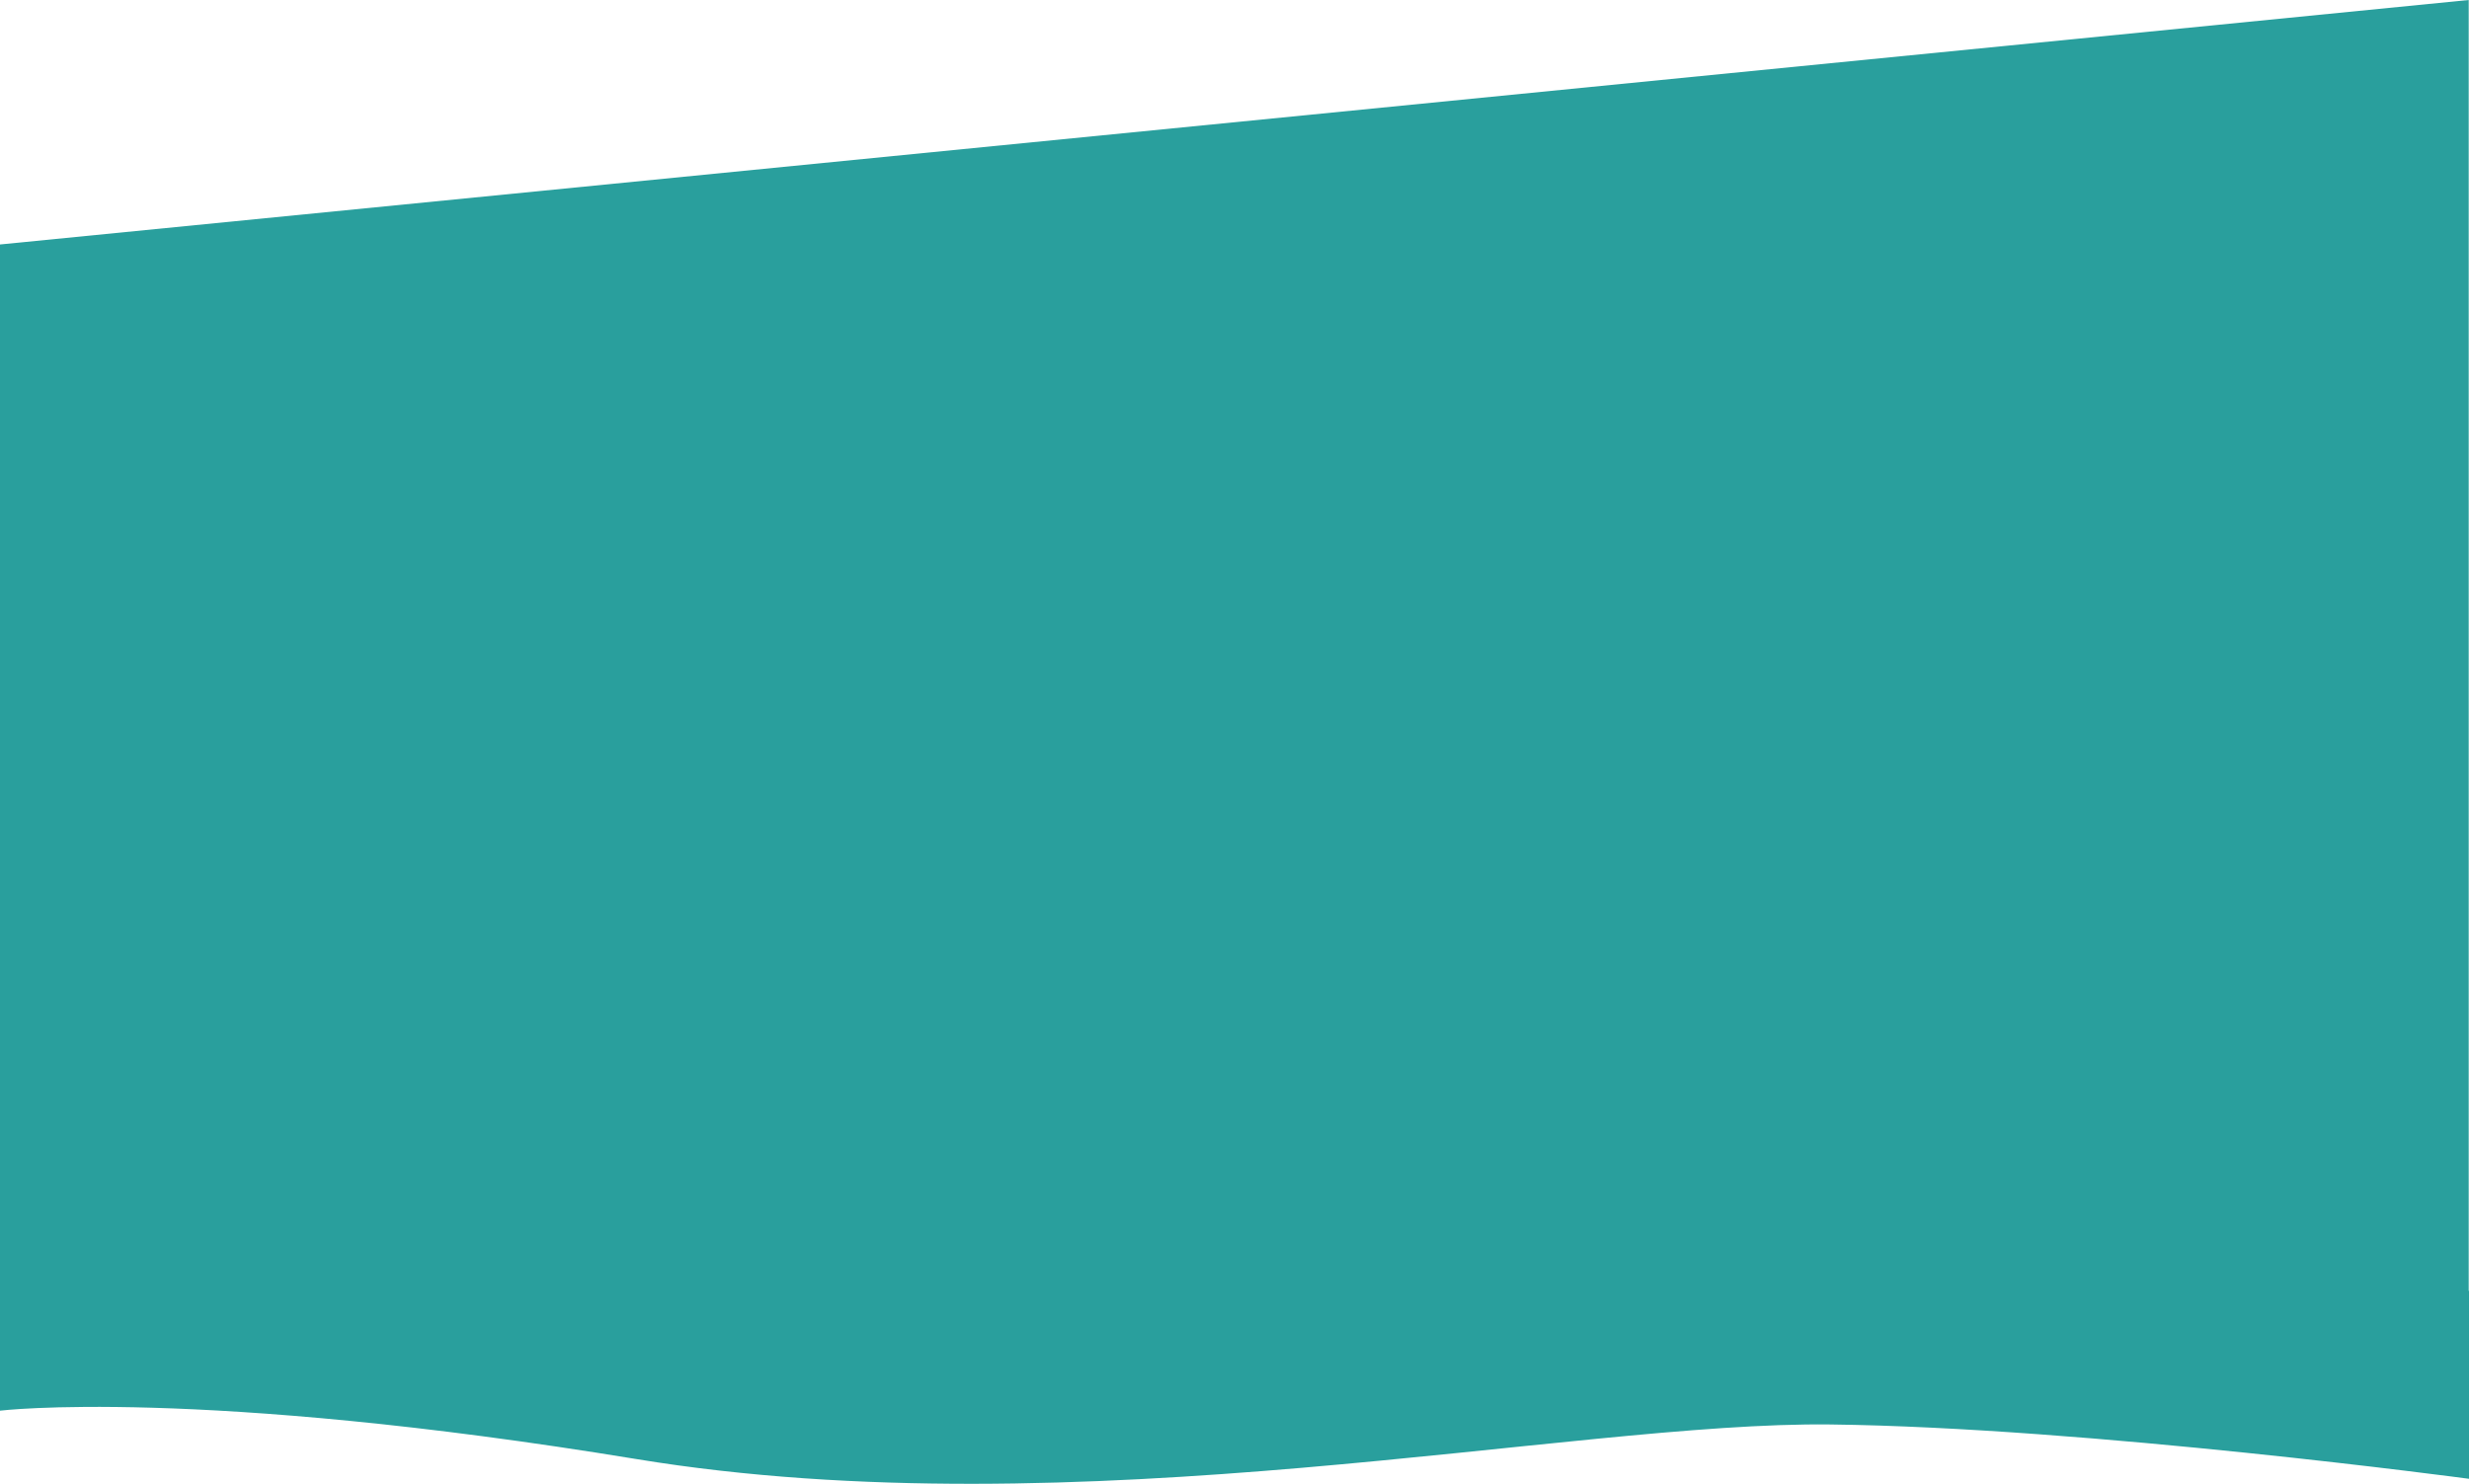
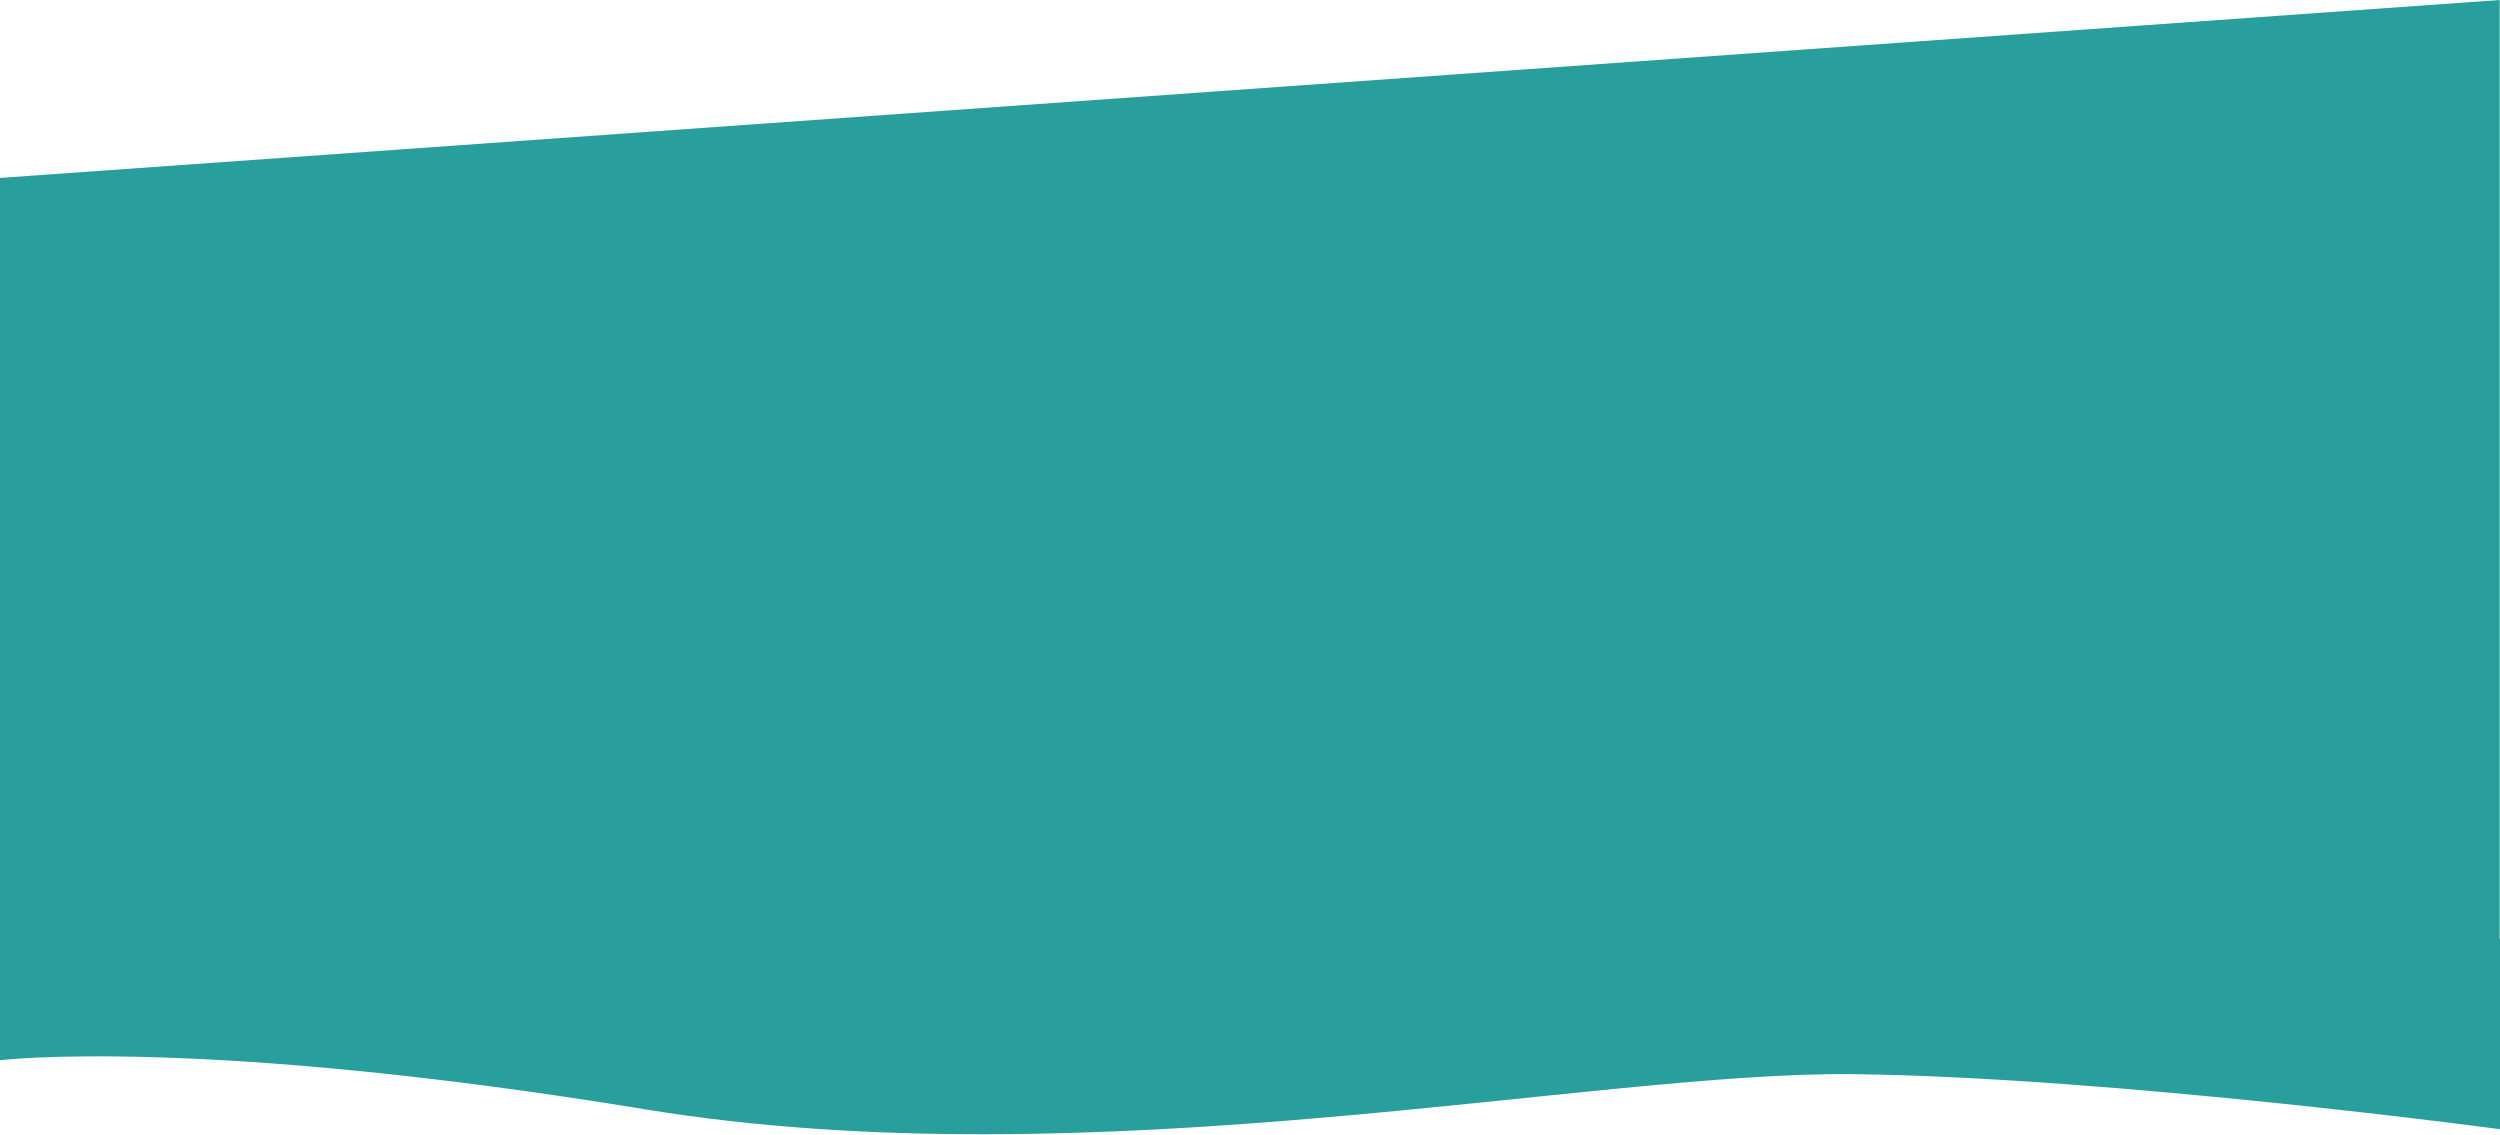
- <svg xmlns="http://www.w3.org/2000/svg" width="1920.231" height="1154.283" viewBox="0 0 1920.231 1154.283">
-   <g id="Groupe_1" data-name="Groupe 1" transform="translate(0 -2040.499)">
-     <path id="Tracé_2" data-name="Tracé 2" d="M1920,1601.5,0,1791.686v815.672H1920Z" transform="translate(0 439)" fill="#299f9d" />
-     <path id="Tracé_3" data-name="Tracé 3" d="M0,3152.9s152.394-18.6,495.178,37.686,727.933-29.328,928.211-26.957,496.843,42.273,496.843,42.273V3059.646H0Z" transform="translate(0 -15)" fill="#299f9d" />
-   </g>
+ <svg xmlns="http://www.w3.org/2000/svg" id="Groupe_1" data-name="Groupe 1" width="1920.231" height="871.213" viewBox="0 0 1920.231 871.213">
+   <path id="Tracé_2" data-name="Tracé 2" d="M1920,1601.5,0,1738.163v586.124H1920Z" transform="translate(0 -1601.499)" fill="#299f9d" />
+   <path id="Tracé_3" data-name="Tracé 3" d="M0,3152.9s152.394-18.6,495.178,37.686,727.933-29.328,928.211-26.957,496.843,42.273,496.843,42.273V3059.646H0Z" transform="translate(0 -2338.569)" fill="#299f9d" />
</svg>
